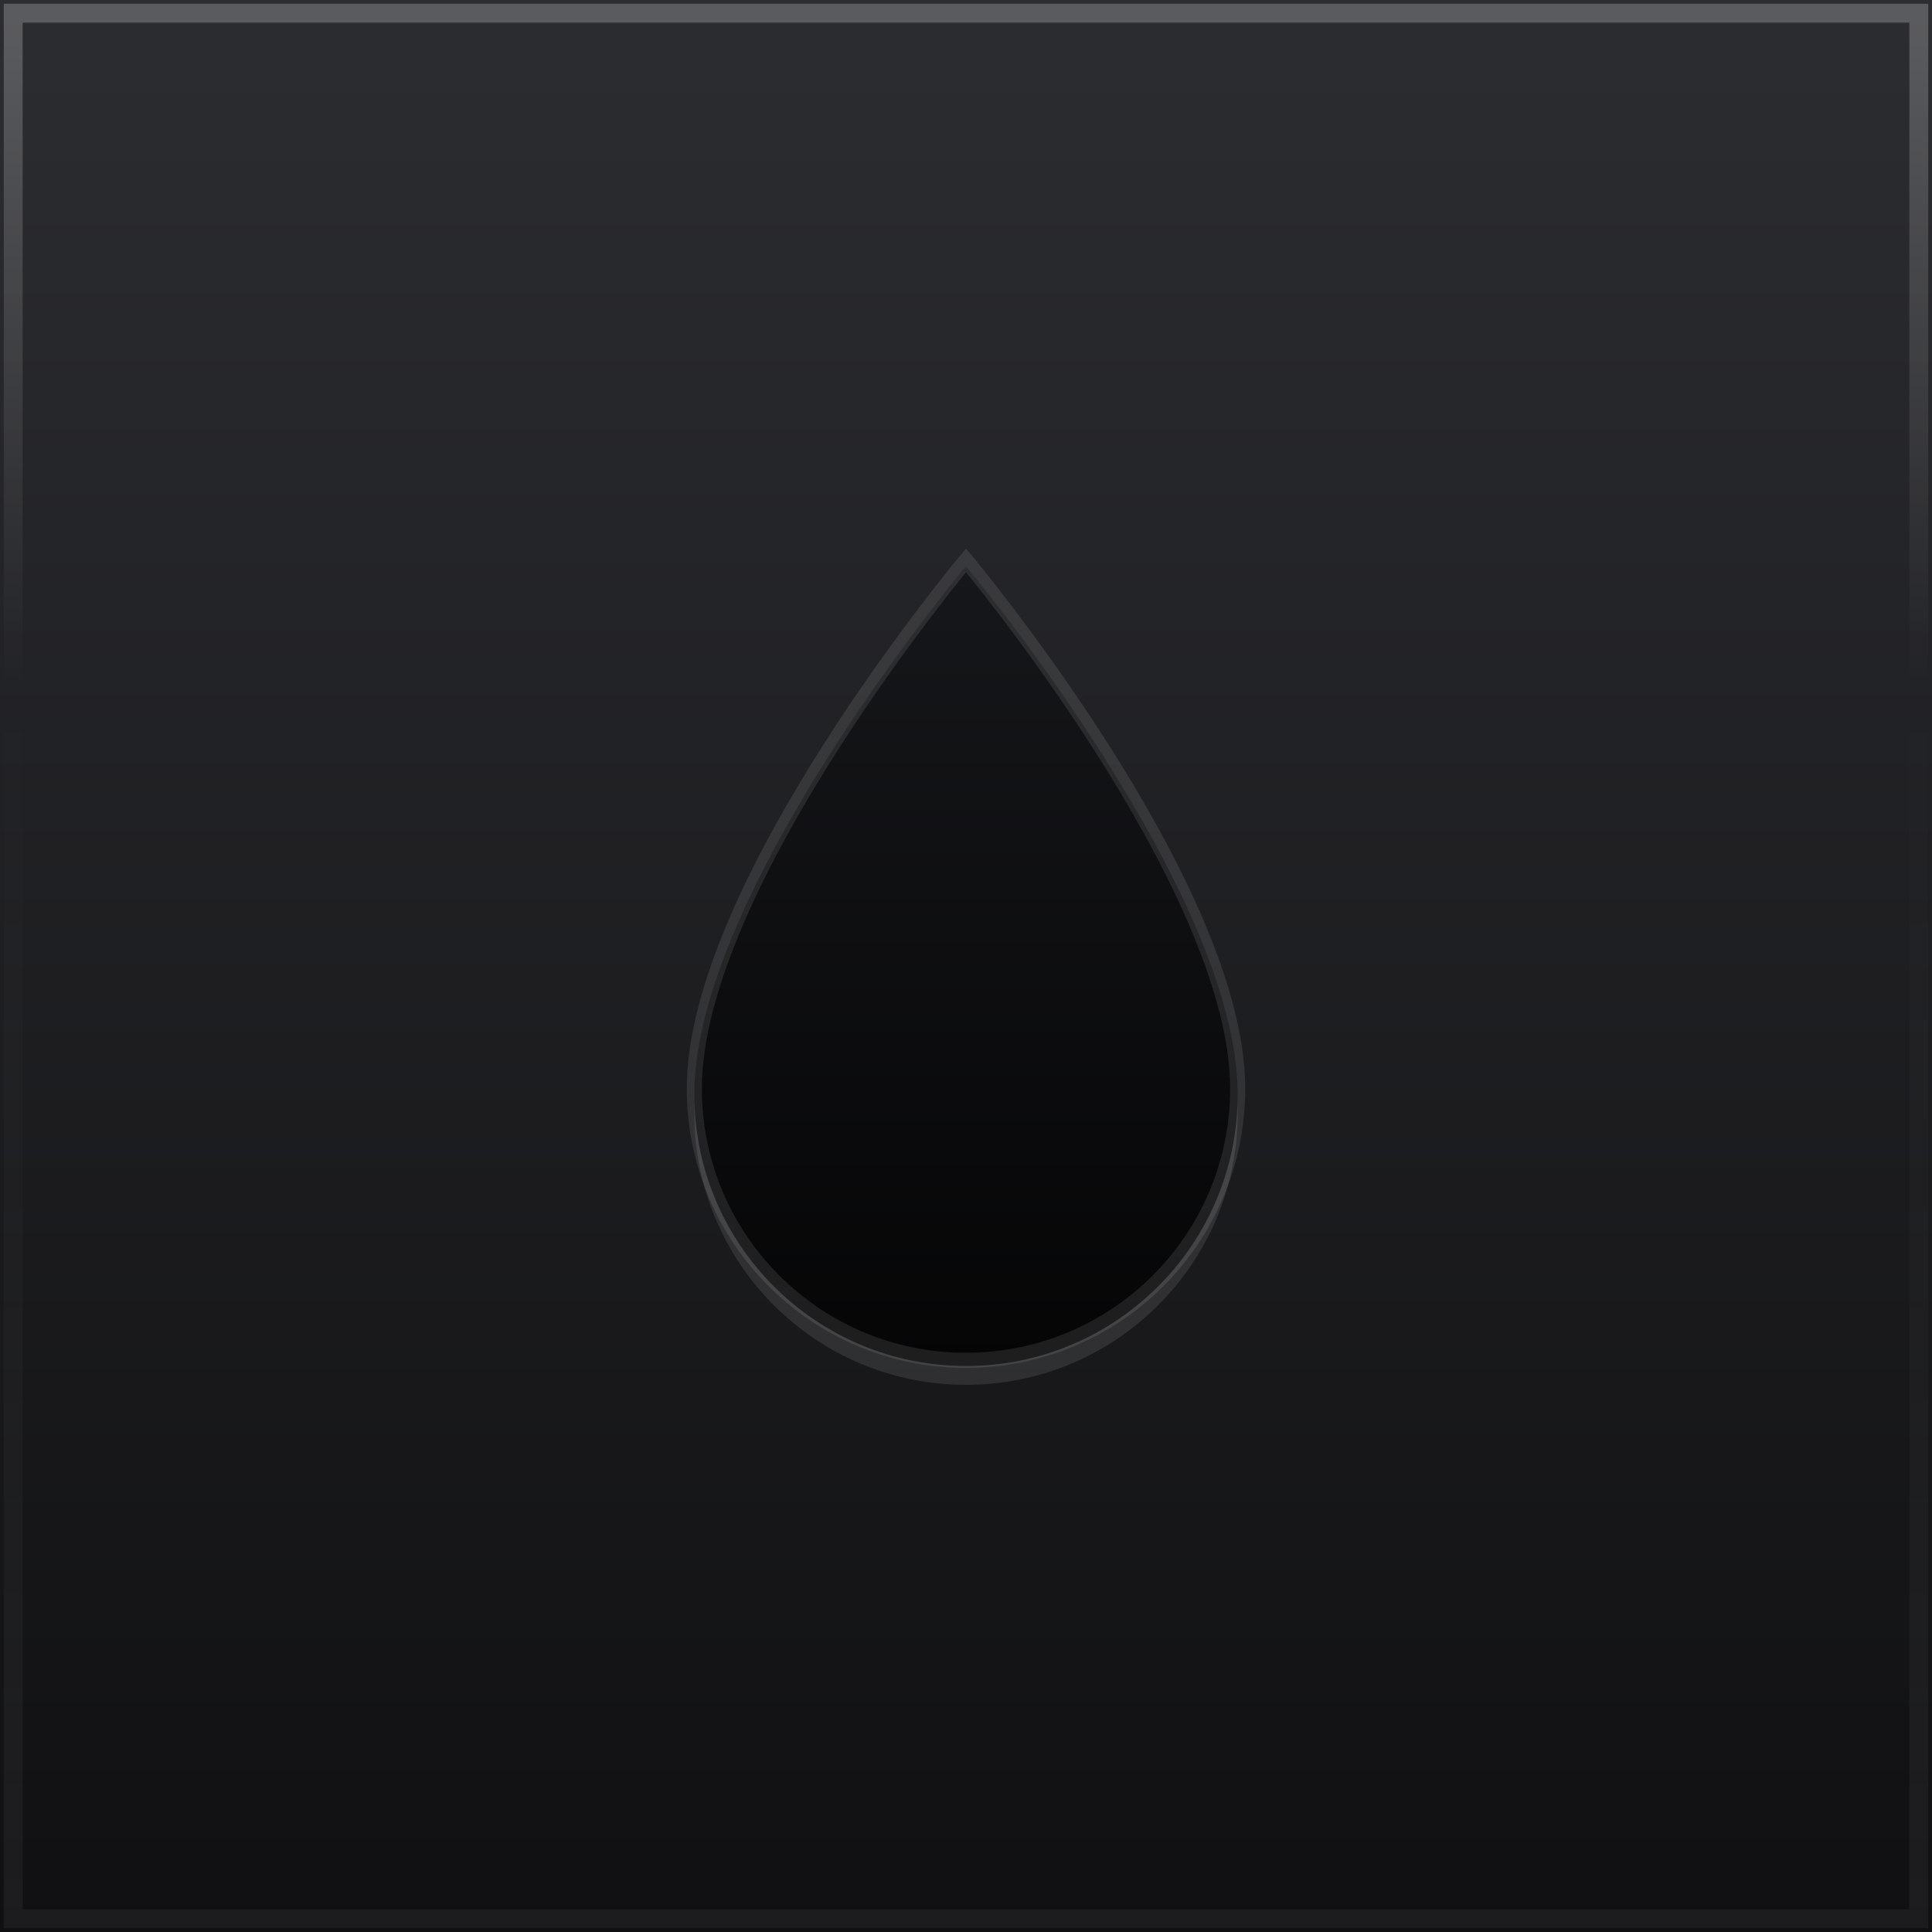
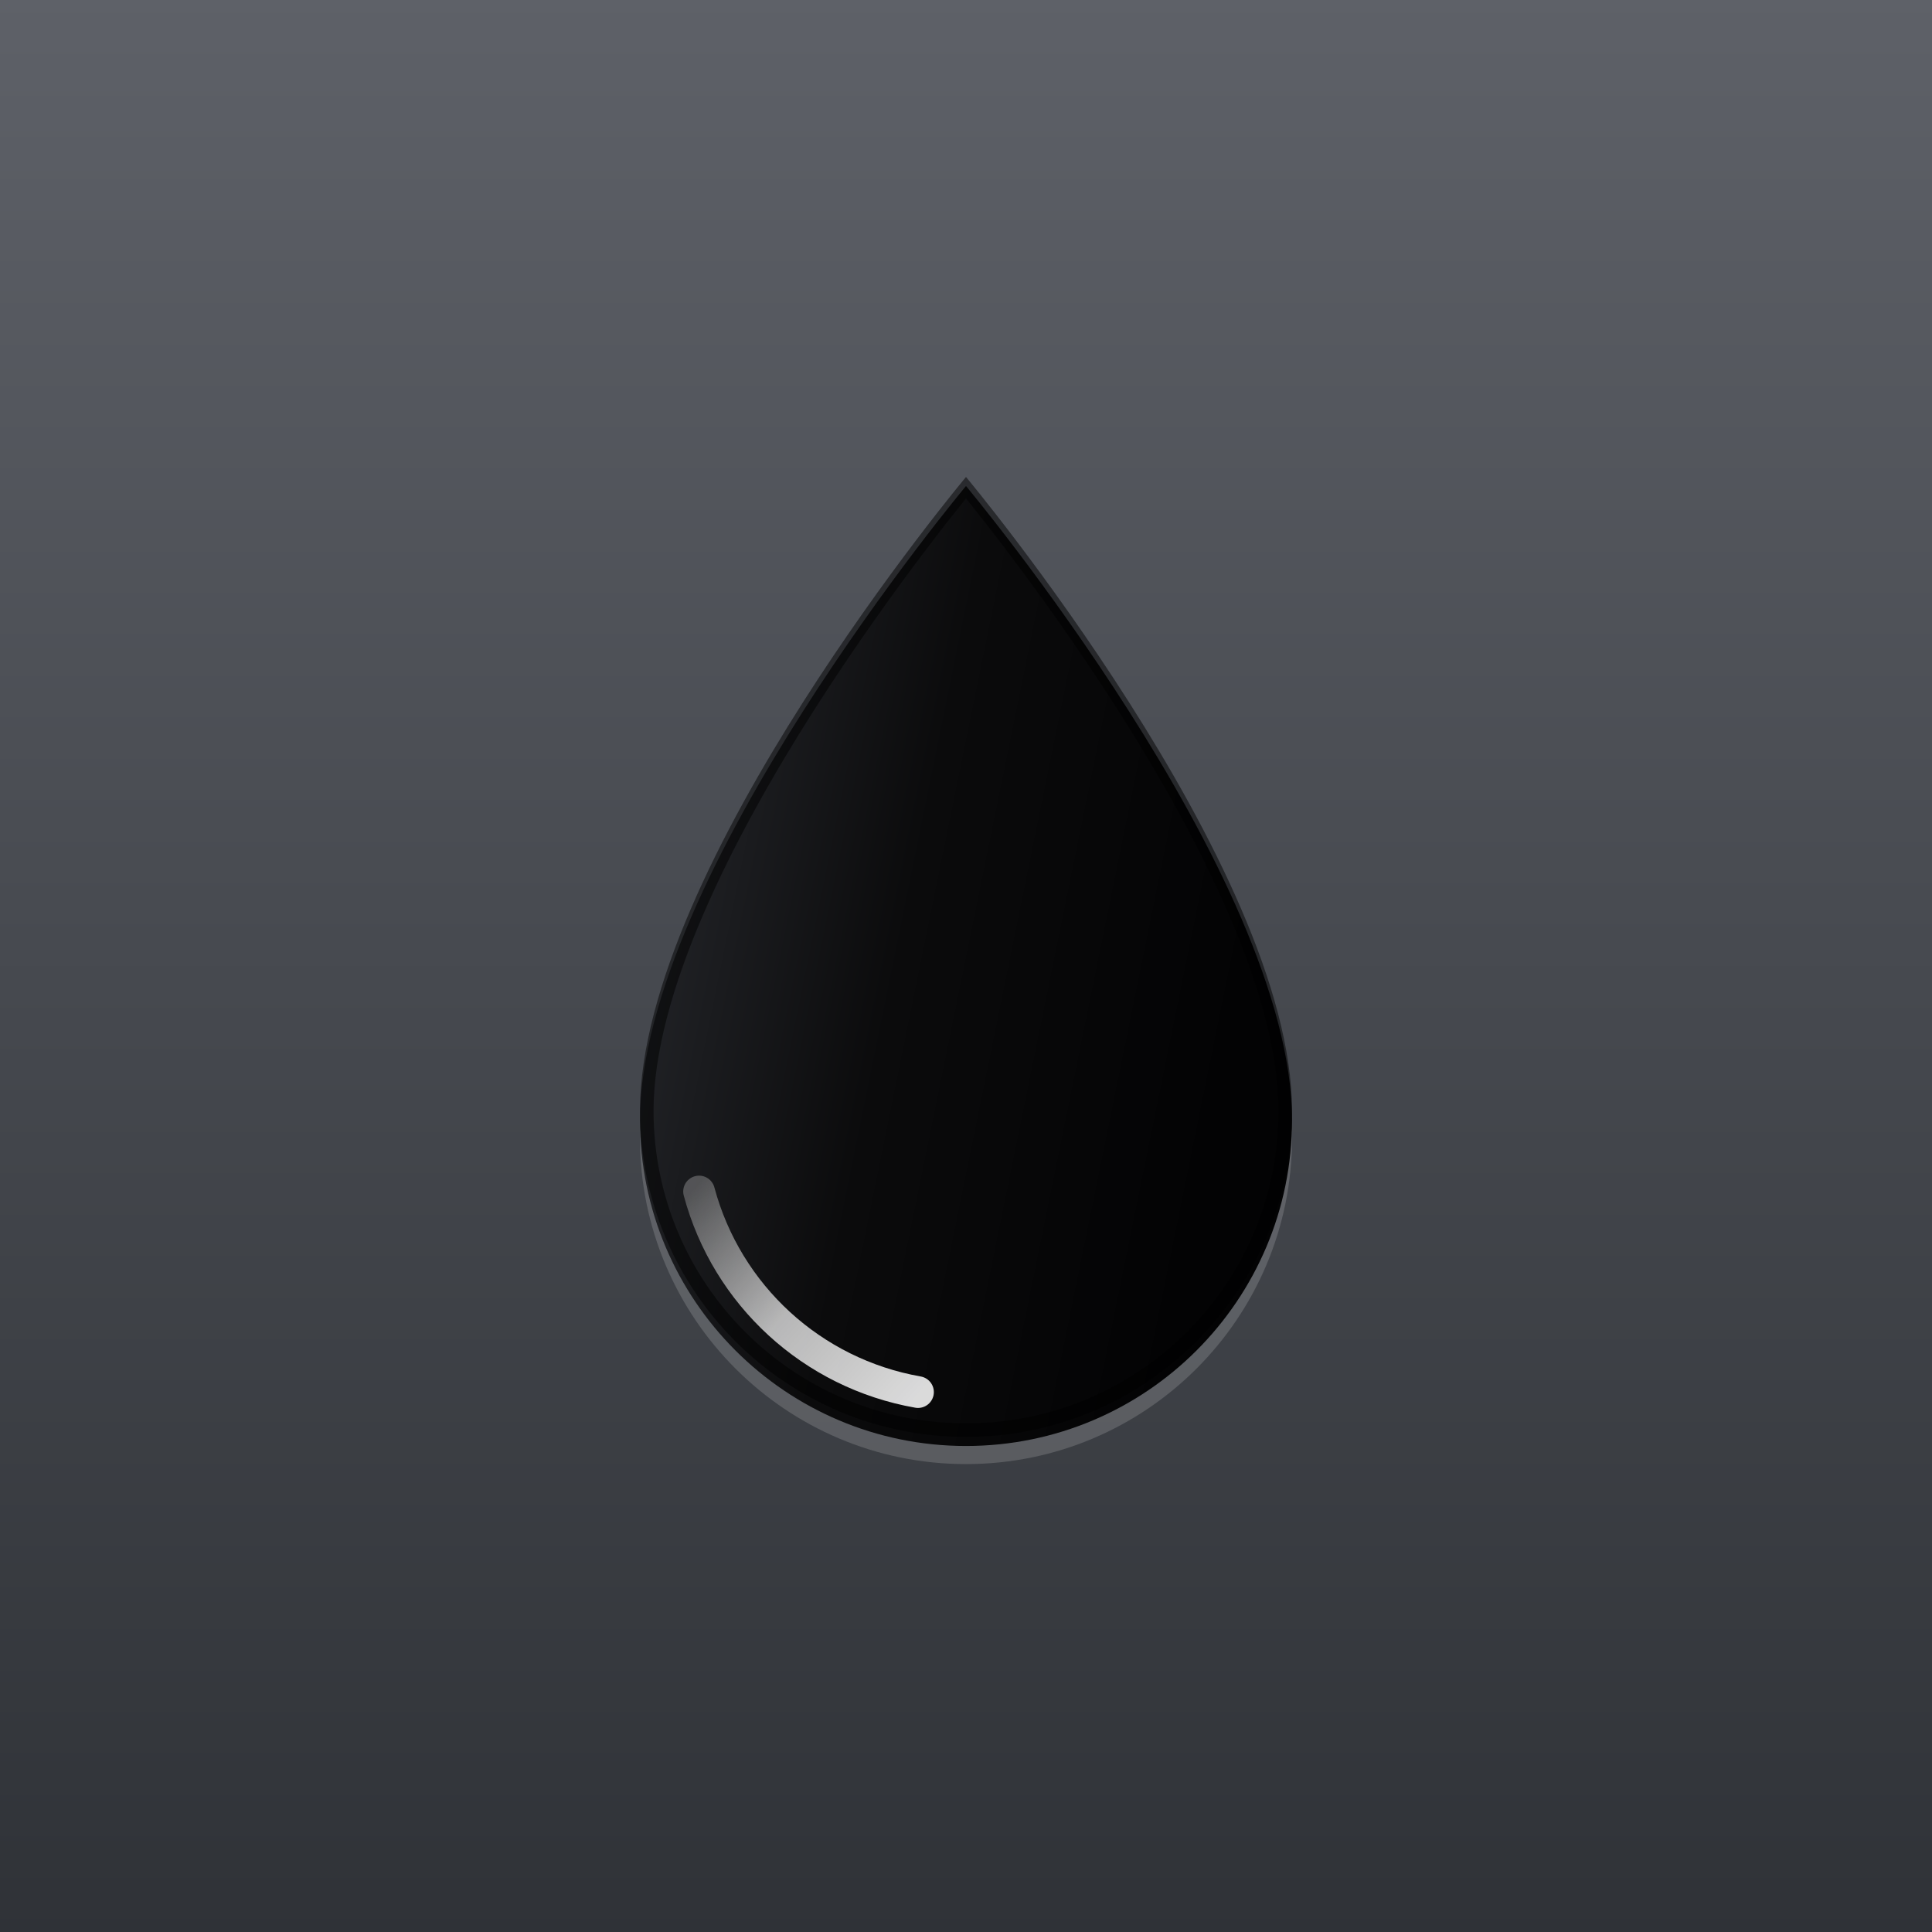
<svg xmlns="http://www.w3.org/2000/svg" viewBox="0 0 1024 1024">
  <defs>
-     <linearGradient id="st" x1="0" y1="0" x2="0" y2="1">
-       <stop offset="0" stop-color="#2C2D31" />
-       <stop offset="1" stop-color="#101012" />
+     <linearGradient id="sqt" x1="0" y1="0" x2="0" y2="1">
+       <stop offset="0" stop-color="#5E6168" />
+       <stop offset="1" stop-color="#2F3237" />
    </linearGradient>
-     <linearGradient id="se" x1="0" y1="0" x2="0" y2="1">
-       <stop offset="0" stop-color="#fff" stop-opacity=".22" />
-       <stop offset=".35" stop-color="#fff" stop-opacity="0" />
-       <stop offset="1" stop-color="#fff" stop-opacity=".05" />
+     <linearGradient id="sqd" x1="0" y1="0" x2="1" y2="0.3">
+       <stop offset="0" stop-color="#2A2C31" />
+       <stop offset=".5" stop-color="#0B0B0C" />
+       <stop offset="1" stop-color="#030304" />
    </linearGradient>
-     <linearGradient id="sd" x1="0" y1="0" x2="0" y2="1">
-       <stop offset="0" stop-color="#16171A" />
-       <stop offset="1" stop-color="#050506" />
+     <linearGradient id="sqh" gradientUnits="userSpaceOnUse" x1="492" y1="700" x2="392" y2="610">
+       <stop offset="0" stop-color="#fff" stop-opacity=".85" />
+       <stop offset=".5" stop-color="#fff" stop-opacity=".7" />
+       <stop offset="1" stop-color="#fff" stop-opacity=".25" />
    </linearGradient>
+     <clipPath id="sqc">
+       <path d="M512 300 C512 300 368 472 368 580 A144 144 0 0 0 656 580 C656 472 512 300 512 300 Z" />
+     </clipPath>
  </defs>
-   <g transform="translate(512 512) scale(1.0) translate(-512 -512)">
-     <rect width="1024" height="1024" rx="0" fill="url(#st)" />
-     <rect x="7" y="7" width="1010" height="1010" rx="0" fill="none" stroke="url(#se)" stroke-width="10" />
-     <path d="M512 300 C512 300 368 472 368 580 A144 144 0 0 0 656 580 C656 472 512 300 512 300 Z" fill="#fff" fill-opacity=".10" transform="translate(0 10)" />
-     <path d="M512 300 C512 300 368 472 368 580 A144 144 0 0 0 656 580 C656 472 512 300 512 300 Z" fill="url(#sd)" />
-     <path d="M512 300 C512 300 368 472 368 580 A144 144 0 0 0 656 580 C656 472 512 300 512 300 Z" fill="none" stroke="#fff" stroke-opacity=".10" stroke-width="8" transform="translate(0 -3)" />
+   <rect width="1024" height="1024" rx="0" fill="url(#sqt)" />
+   <g transform="translate(512 512) scale(1.2) translate(-512 -512)">
+     <path d="M512 300 C512 300 368 472 368 580 A144 144 0 0 0 656 580 C656 472 512 300 512 300 Z" fill="#fff" fill-opacity=".16" transform="translate(0 8)" />
+     <path d="M512 300 C512 300 368 472 368 580 A144 144 0 0 0 656 580 C656 472 512 300 512 300 Z" fill="url(#sqd)" />
+     <path d="M512 300 C512 300 368 472 368 580 A144 144 0 0 0 656 580 C656 472 512 300 512 300 Z" fill="none" stroke="#000" stroke-opacity=".5" stroke-width="12" transform="translate(0 -4)" clip-path="url(#sqc)" />
+     <path d="M490.8 700.2 A122 122 0 0 1 394.1 611.6" fill="none" stroke="url(#sqh)" stroke-width="14" stroke-linecap="round" />
  </g>
</svg>
